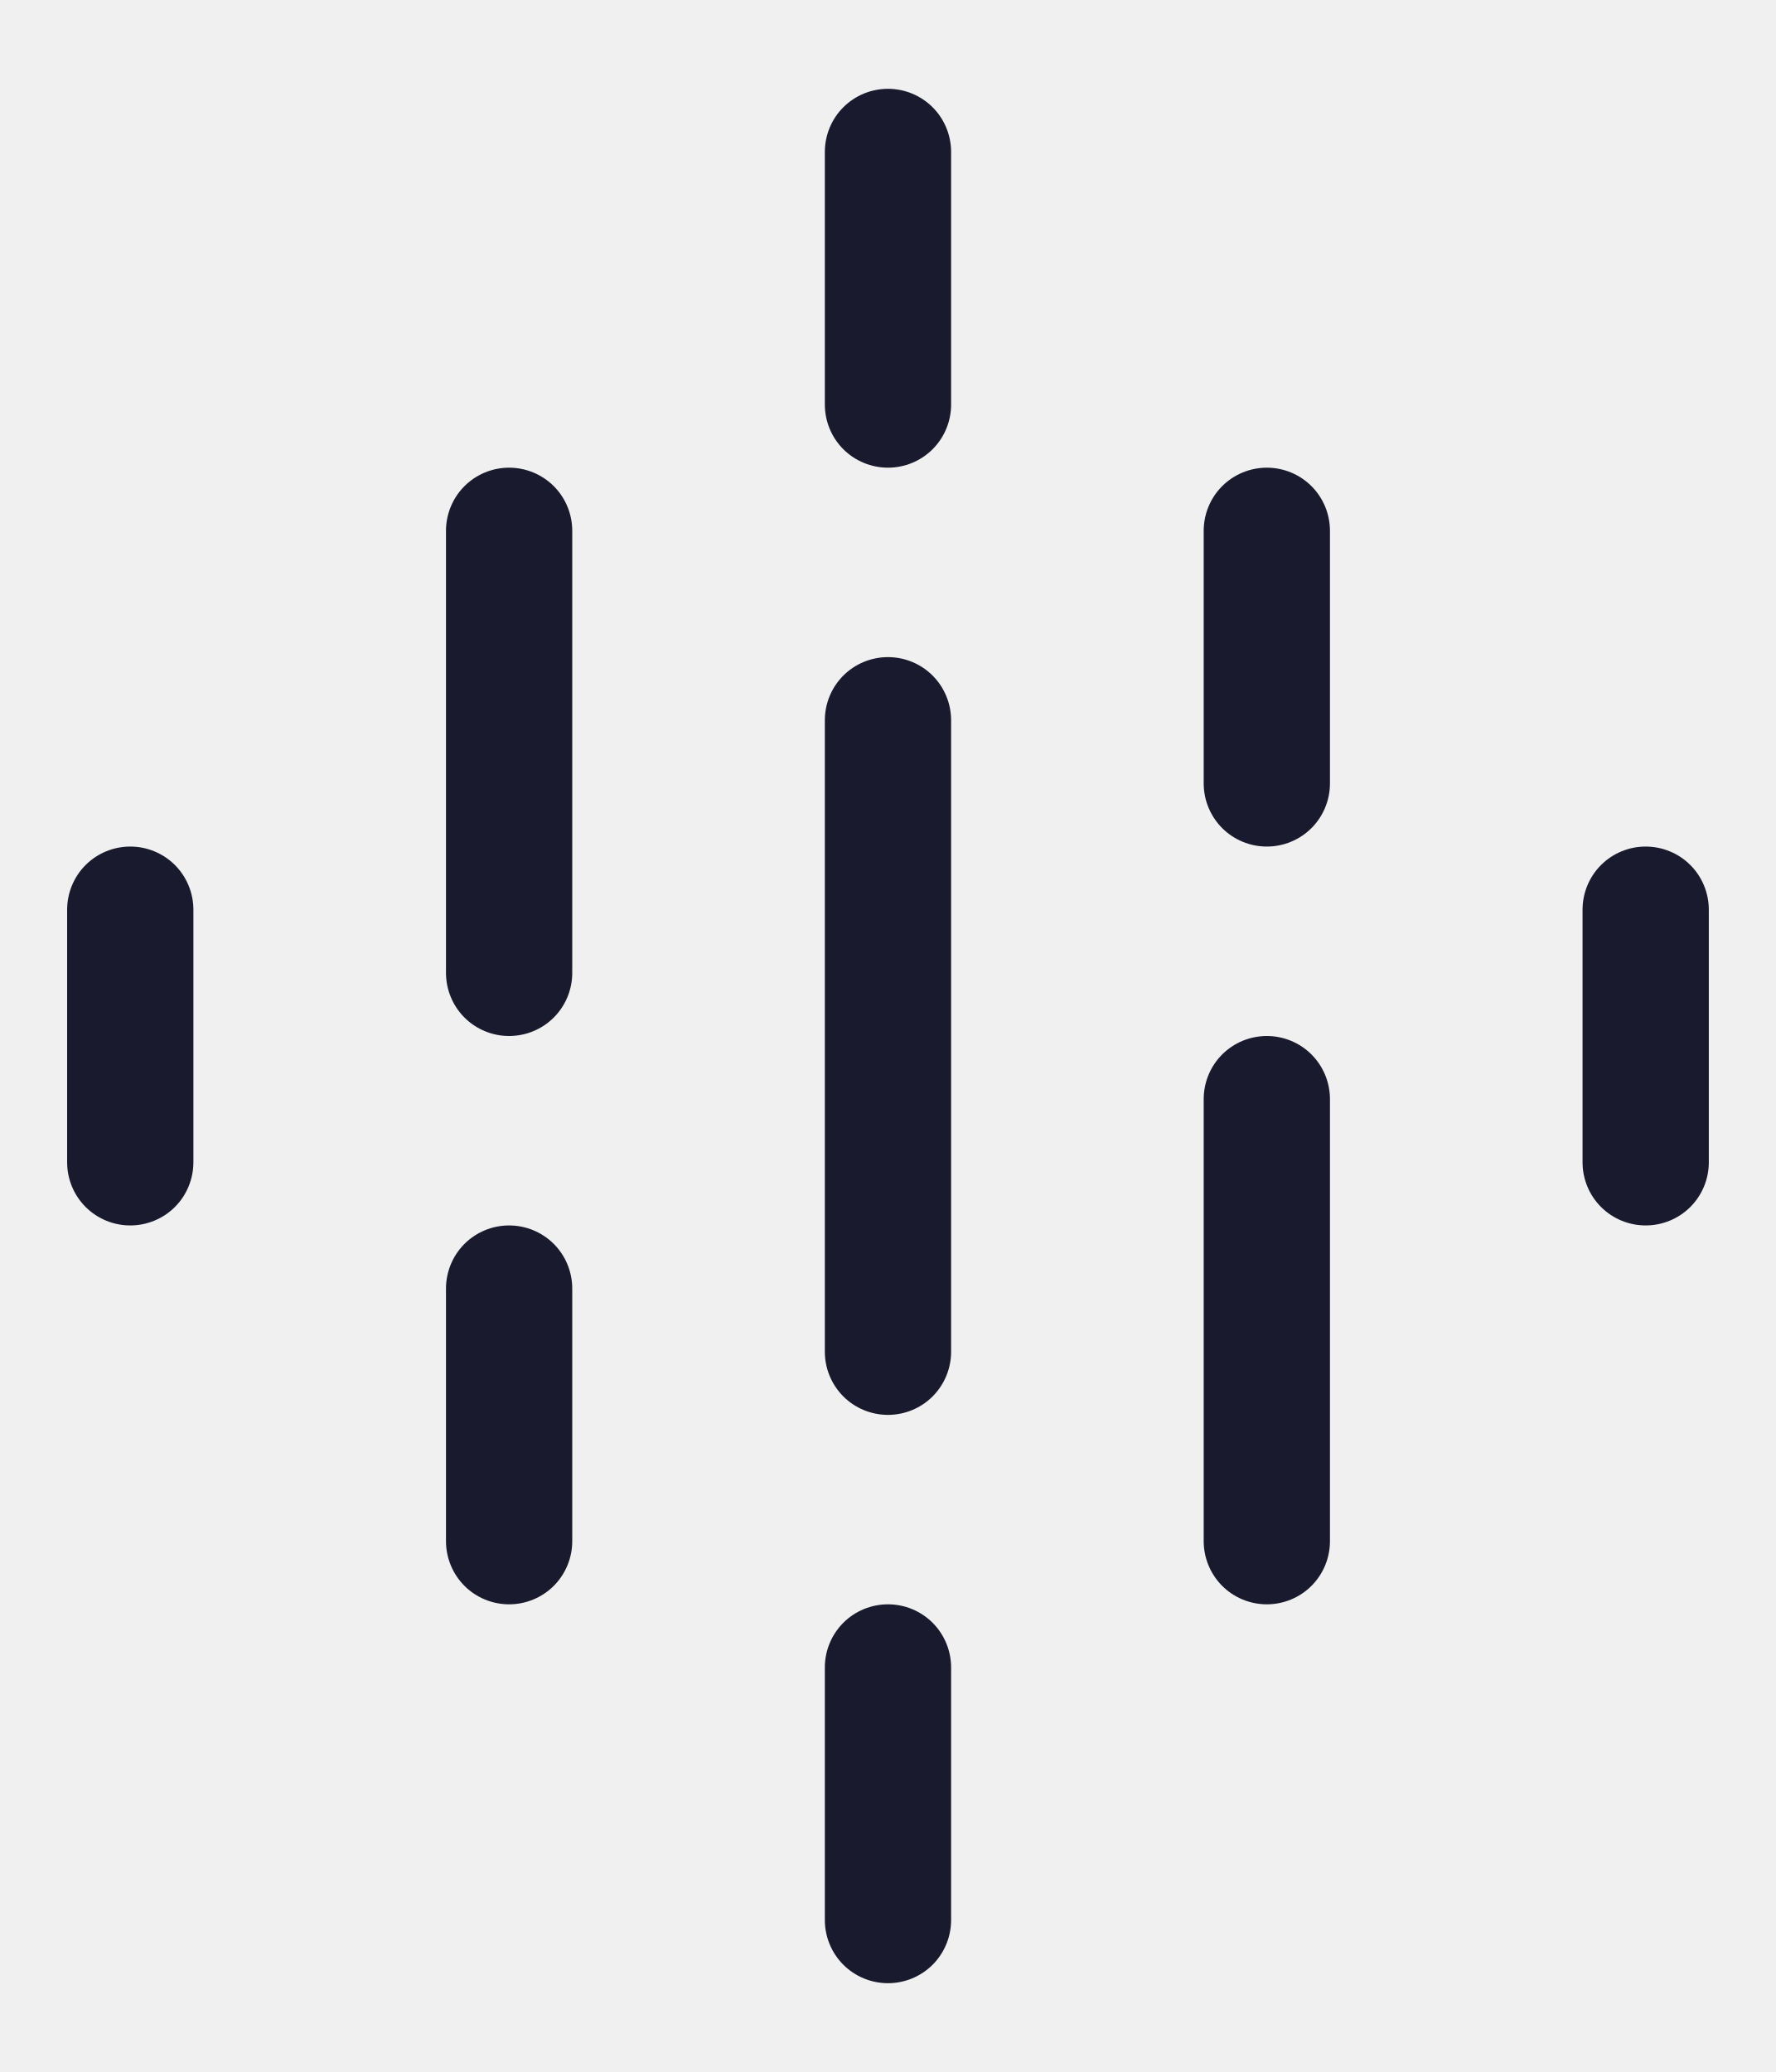
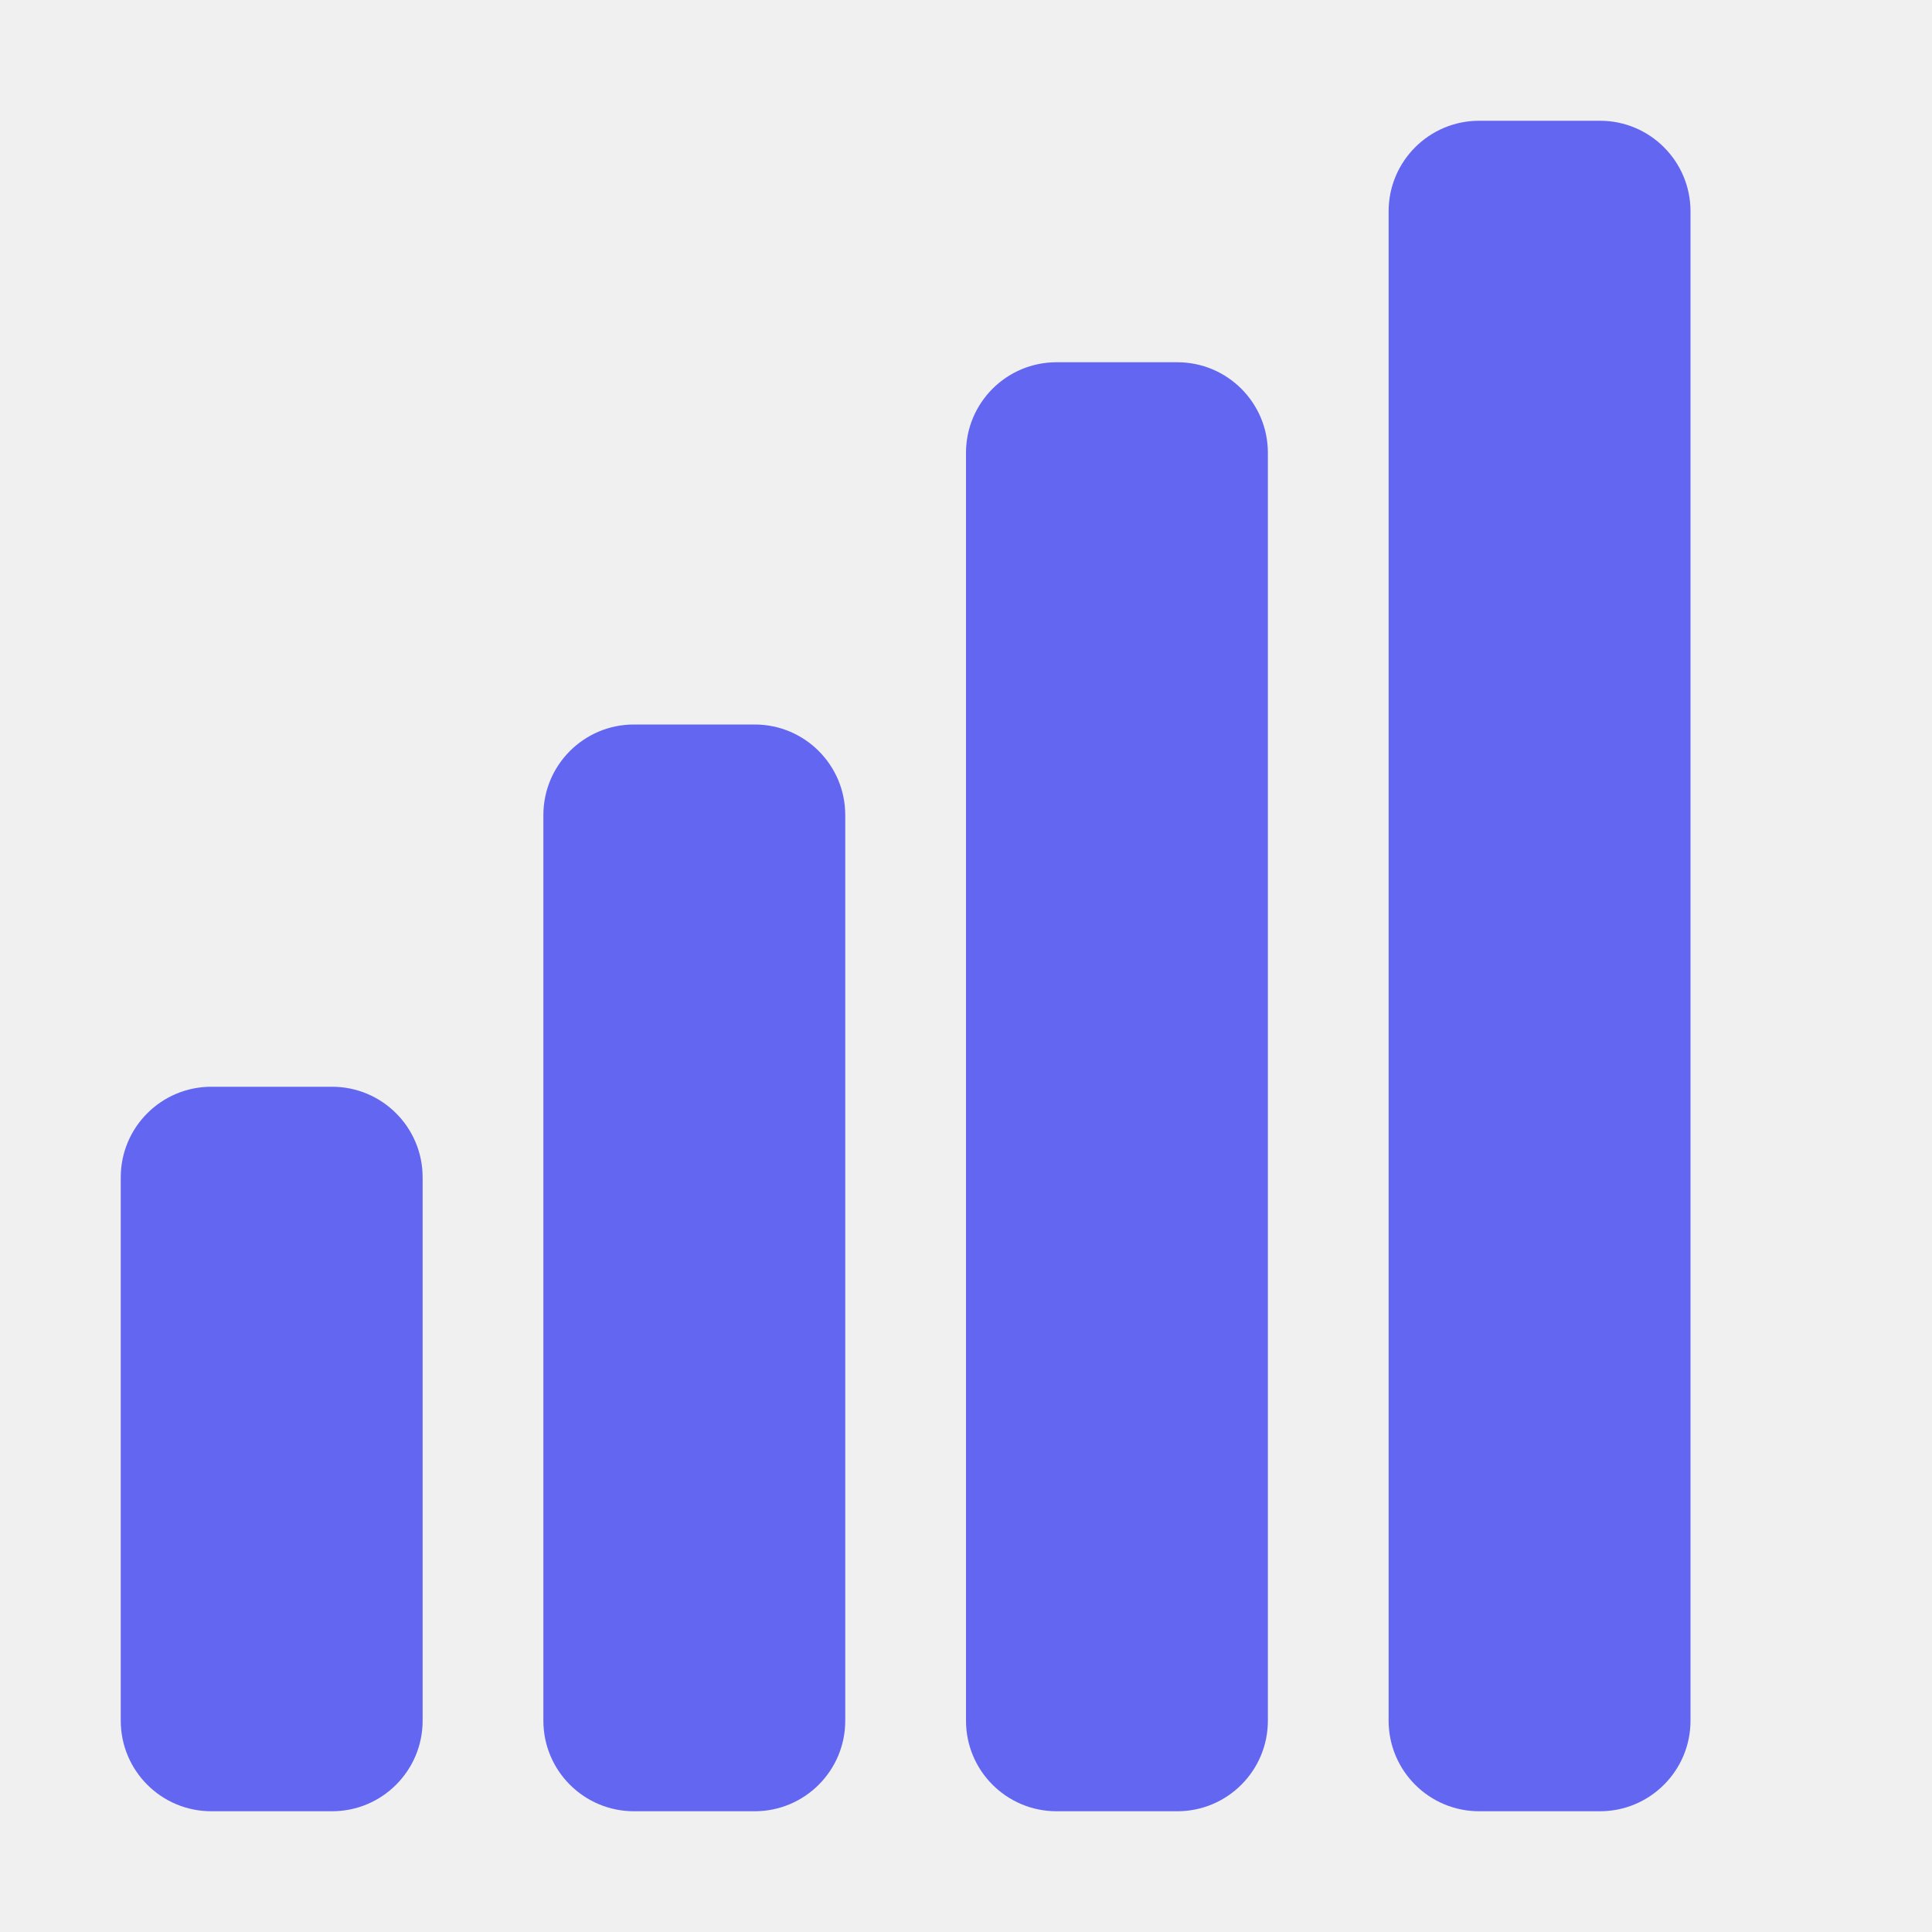
- <svg xmlns="http://www.w3.org/2000/svg" viewBox="0 0 30 35">
+ <svg xmlns="http://www.w3.org/2000/svg" viewBox="0 0 32 32">
  <style>
-     .icon-fill { fill: #1a1a2e; }
+     .bar { fill: #6366f1; }
    @media (prefers-color-scheme: dark) {
-       .icon-fill { fill: #ffffff; }
+       .bar { fill: #818cf8; }
    }
  </style>
-   <path class="icon-fill" d="M16.067 2.567V6.833C16.067 7.116 15.955 7.388 15.755 7.588C15.555 7.788 15.283 7.9 15.001 7.9C14.718 7.9 14.446 7.788 14.246 7.588C14.046 7.388 13.934 7.116 13.934 6.833V2.567C13.934 2.284 14.046 2.012 14.246 1.812C14.446 1.612 14.718 1.5 15.001 1.5C15.283 1.5 15.555 1.612 15.755 1.812C15.955 2.012 16.067 2.284 16.067 2.567ZM21.401 7.9C21.118 7.9 20.846 8.012 20.646 8.212C20.446 8.412 20.334 8.684 20.334 8.967V13.233C20.334 13.516 20.446 13.787 20.646 13.988C20.846 14.188 21.118 14.3 21.401 14.3C21.683 14.3 21.955 14.188 22.155 13.988C22.355 13.787 22.467 13.516 22.467 13.233V8.967C22.467 8.684 22.355 8.412 22.155 8.212C21.955 8.012 21.683 7.9 21.401 7.9ZM15.001 27.1C14.718 27.1 14.446 27.212 14.246 27.412C14.046 27.613 13.934 27.884 13.934 28.167V32.433C13.934 32.716 14.046 32.987 14.246 33.188C14.446 33.388 14.718 33.5 15.001 33.5C15.283 33.5 15.555 33.388 15.755 33.188C15.955 32.987 16.067 32.716 16.067 32.433V28.167C16.067 27.884 15.955 27.613 15.755 27.412C15.555 27.212 15.283 27.1 15.001 27.1ZM15.001 11.1C14.718 11.1 14.446 11.212 14.246 11.412C14.046 11.613 13.934 11.884 13.934 12.167V22.833C13.934 23.116 14.046 23.387 14.246 23.588C14.446 23.788 14.718 23.9 15.001 23.9C15.283 23.9 15.555 23.788 15.755 23.588C15.955 23.387 16.067 23.116 16.067 22.833V12.167C16.067 11.884 15.955 11.613 15.755 11.412C15.555 11.212 15.283 11.1 15.001 11.1ZM8.6 7.9C8.318 7.9 8.046 8.012 7.846 8.212C7.646 8.412 7.534 8.684 7.534 8.967V16.433C7.534 16.716 7.646 16.988 7.846 17.188C8.046 17.388 8.318 17.5 8.6 17.5C8.883 17.5 9.155 17.388 9.355 17.188C9.555 16.988 9.667 16.716 9.667 16.433V8.967C9.667 8.684 9.555 8.412 9.355 8.212C9.155 8.012 8.883 7.9 8.6 7.9ZM21.401 17.5C21.118 17.5 20.846 17.612 20.646 17.812C20.446 18.012 20.334 18.284 20.334 18.567V26.033C20.334 26.316 20.446 26.587 20.646 26.788C20.846 26.988 21.118 27.1 21.401 27.1C21.683 27.1 21.955 26.988 22.155 26.788C22.355 26.587 22.467 26.316 22.467 26.033V18.567C22.467 18.284 22.355 18.012 22.155 17.812C21.955 17.612 21.683 17.5 21.401 17.5ZM2.2 14.3C1.918 14.3 1.646 14.412 1.446 14.612C1.246 14.812 1.134 15.084 1.134 15.367V19.633C1.134 19.916 1.246 20.188 1.446 20.388C1.646 20.588 1.918 20.7 2.2 20.7C2.483 20.7 2.755 20.588 2.955 20.388C3.155 20.188 3.267 19.916 3.267 19.633V15.367C3.267 15.084 3.155 14.812 2.955 14.612C2.755 14.412 2.483 14.3 2.2 14.3ZM8.6 20.7C8.318 20.7 8.046 20.812 7.846 21.012C7.646 21.212 7.534 21.484 7.534 21.767V26.033C7.534 26.316 7.646 26.587 7.846 26.788C8.046 26.988 8.318 27.1 8.6 27.1C8.883 27.1 9.155 26.988 9.355 26.788C9.555 26.587 9.667 26.316 9.667 26.033V21.767C9.667 21.484 9.555 21.212 9.355 21.012C9.155 20.812 8.883 20.7 8.6 20.7ZM27.8 14.3C27.518 14.3 27.246 14.412 27.046 14.612C26.846 14.812 26.734 15.084 26.734 15.367V19.633C26.734 19.916 26.846 20.188 27.046 20.388C27.246 20.588 27.518 20.7 27.8 20.7C28.083 20.7 28.355 20.588 28.555 20.388C28.755 20.188 28.867 19.916 28.867 19.633V15.367C28.867 15.084 28.755 14.812 28.555 14.612C28.355 14.412 28.083 14.3 27.8 14.3Z" />
+   <rect class="bar" x="2" y="18" width="5" height="12" rx="1.5" />
+   <rect class="bar" x="9" y="12" width="5" height="18" rx="1.5" />
+   <rect class="bar" x="16" y="6" width="5" height="24" rx="1.5" />
+   <rect class="bar" x="23" y="2" width="5" height="28" rx="1.5" />
</svg>
